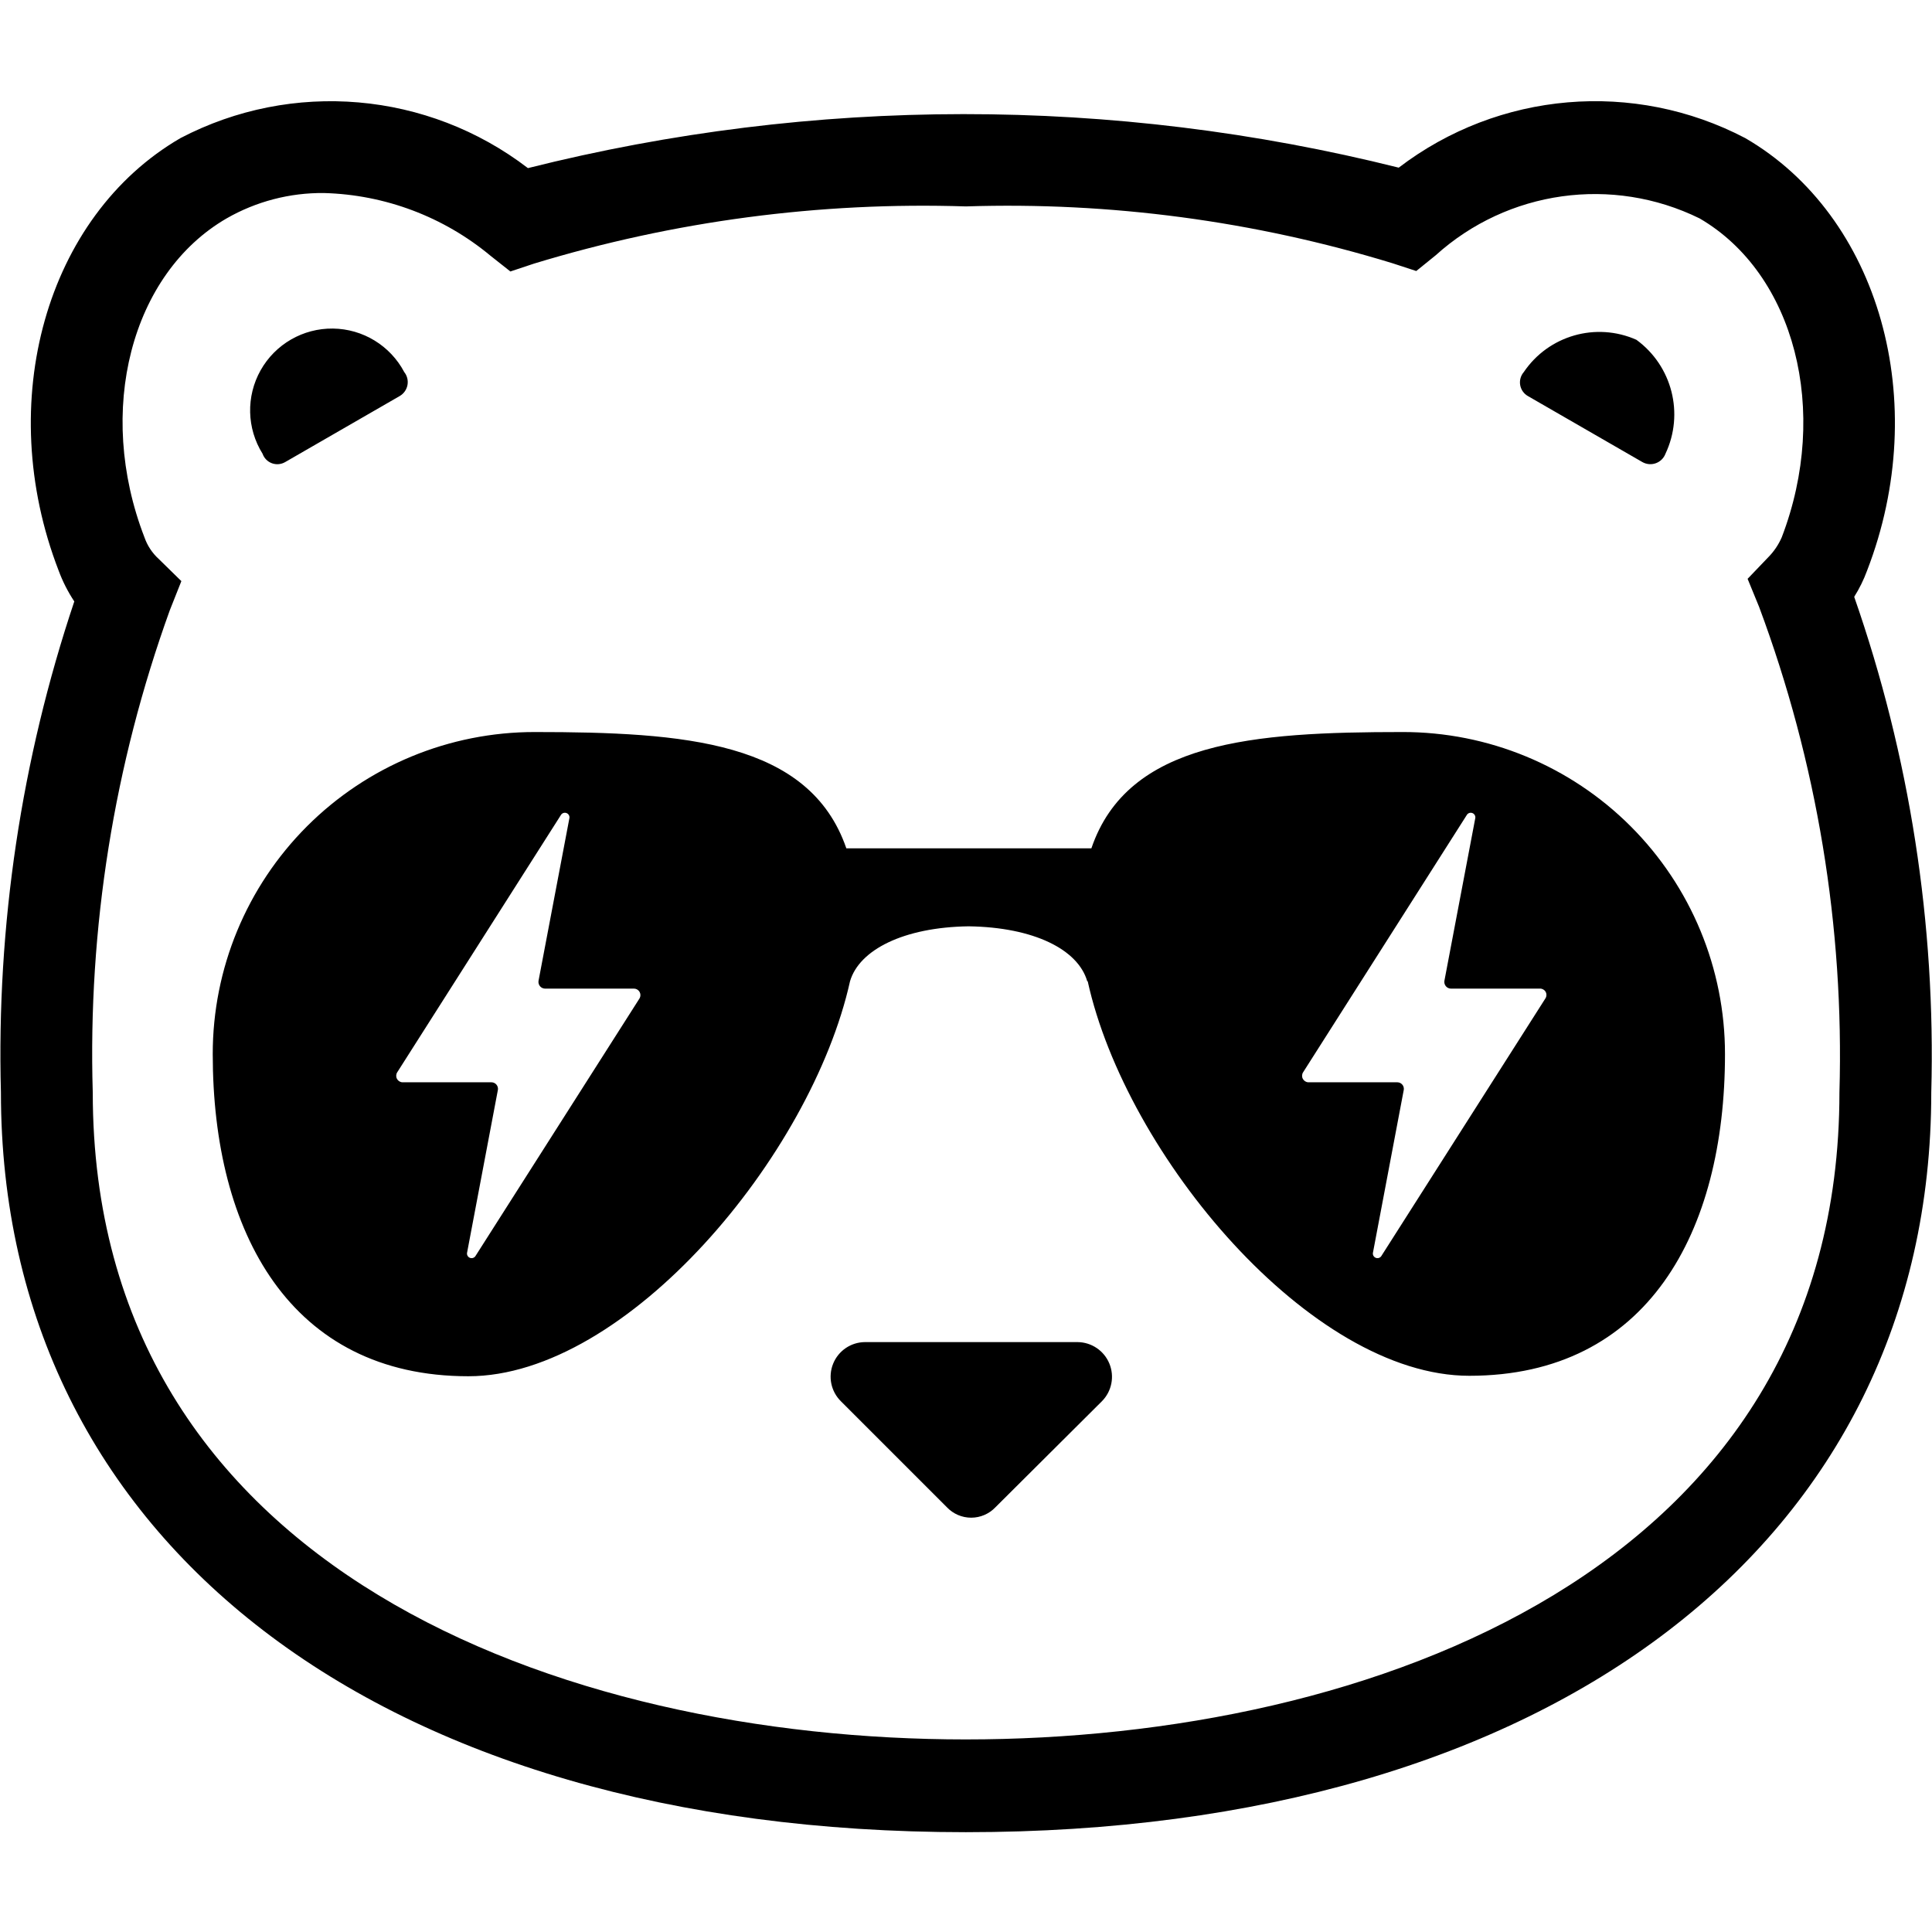
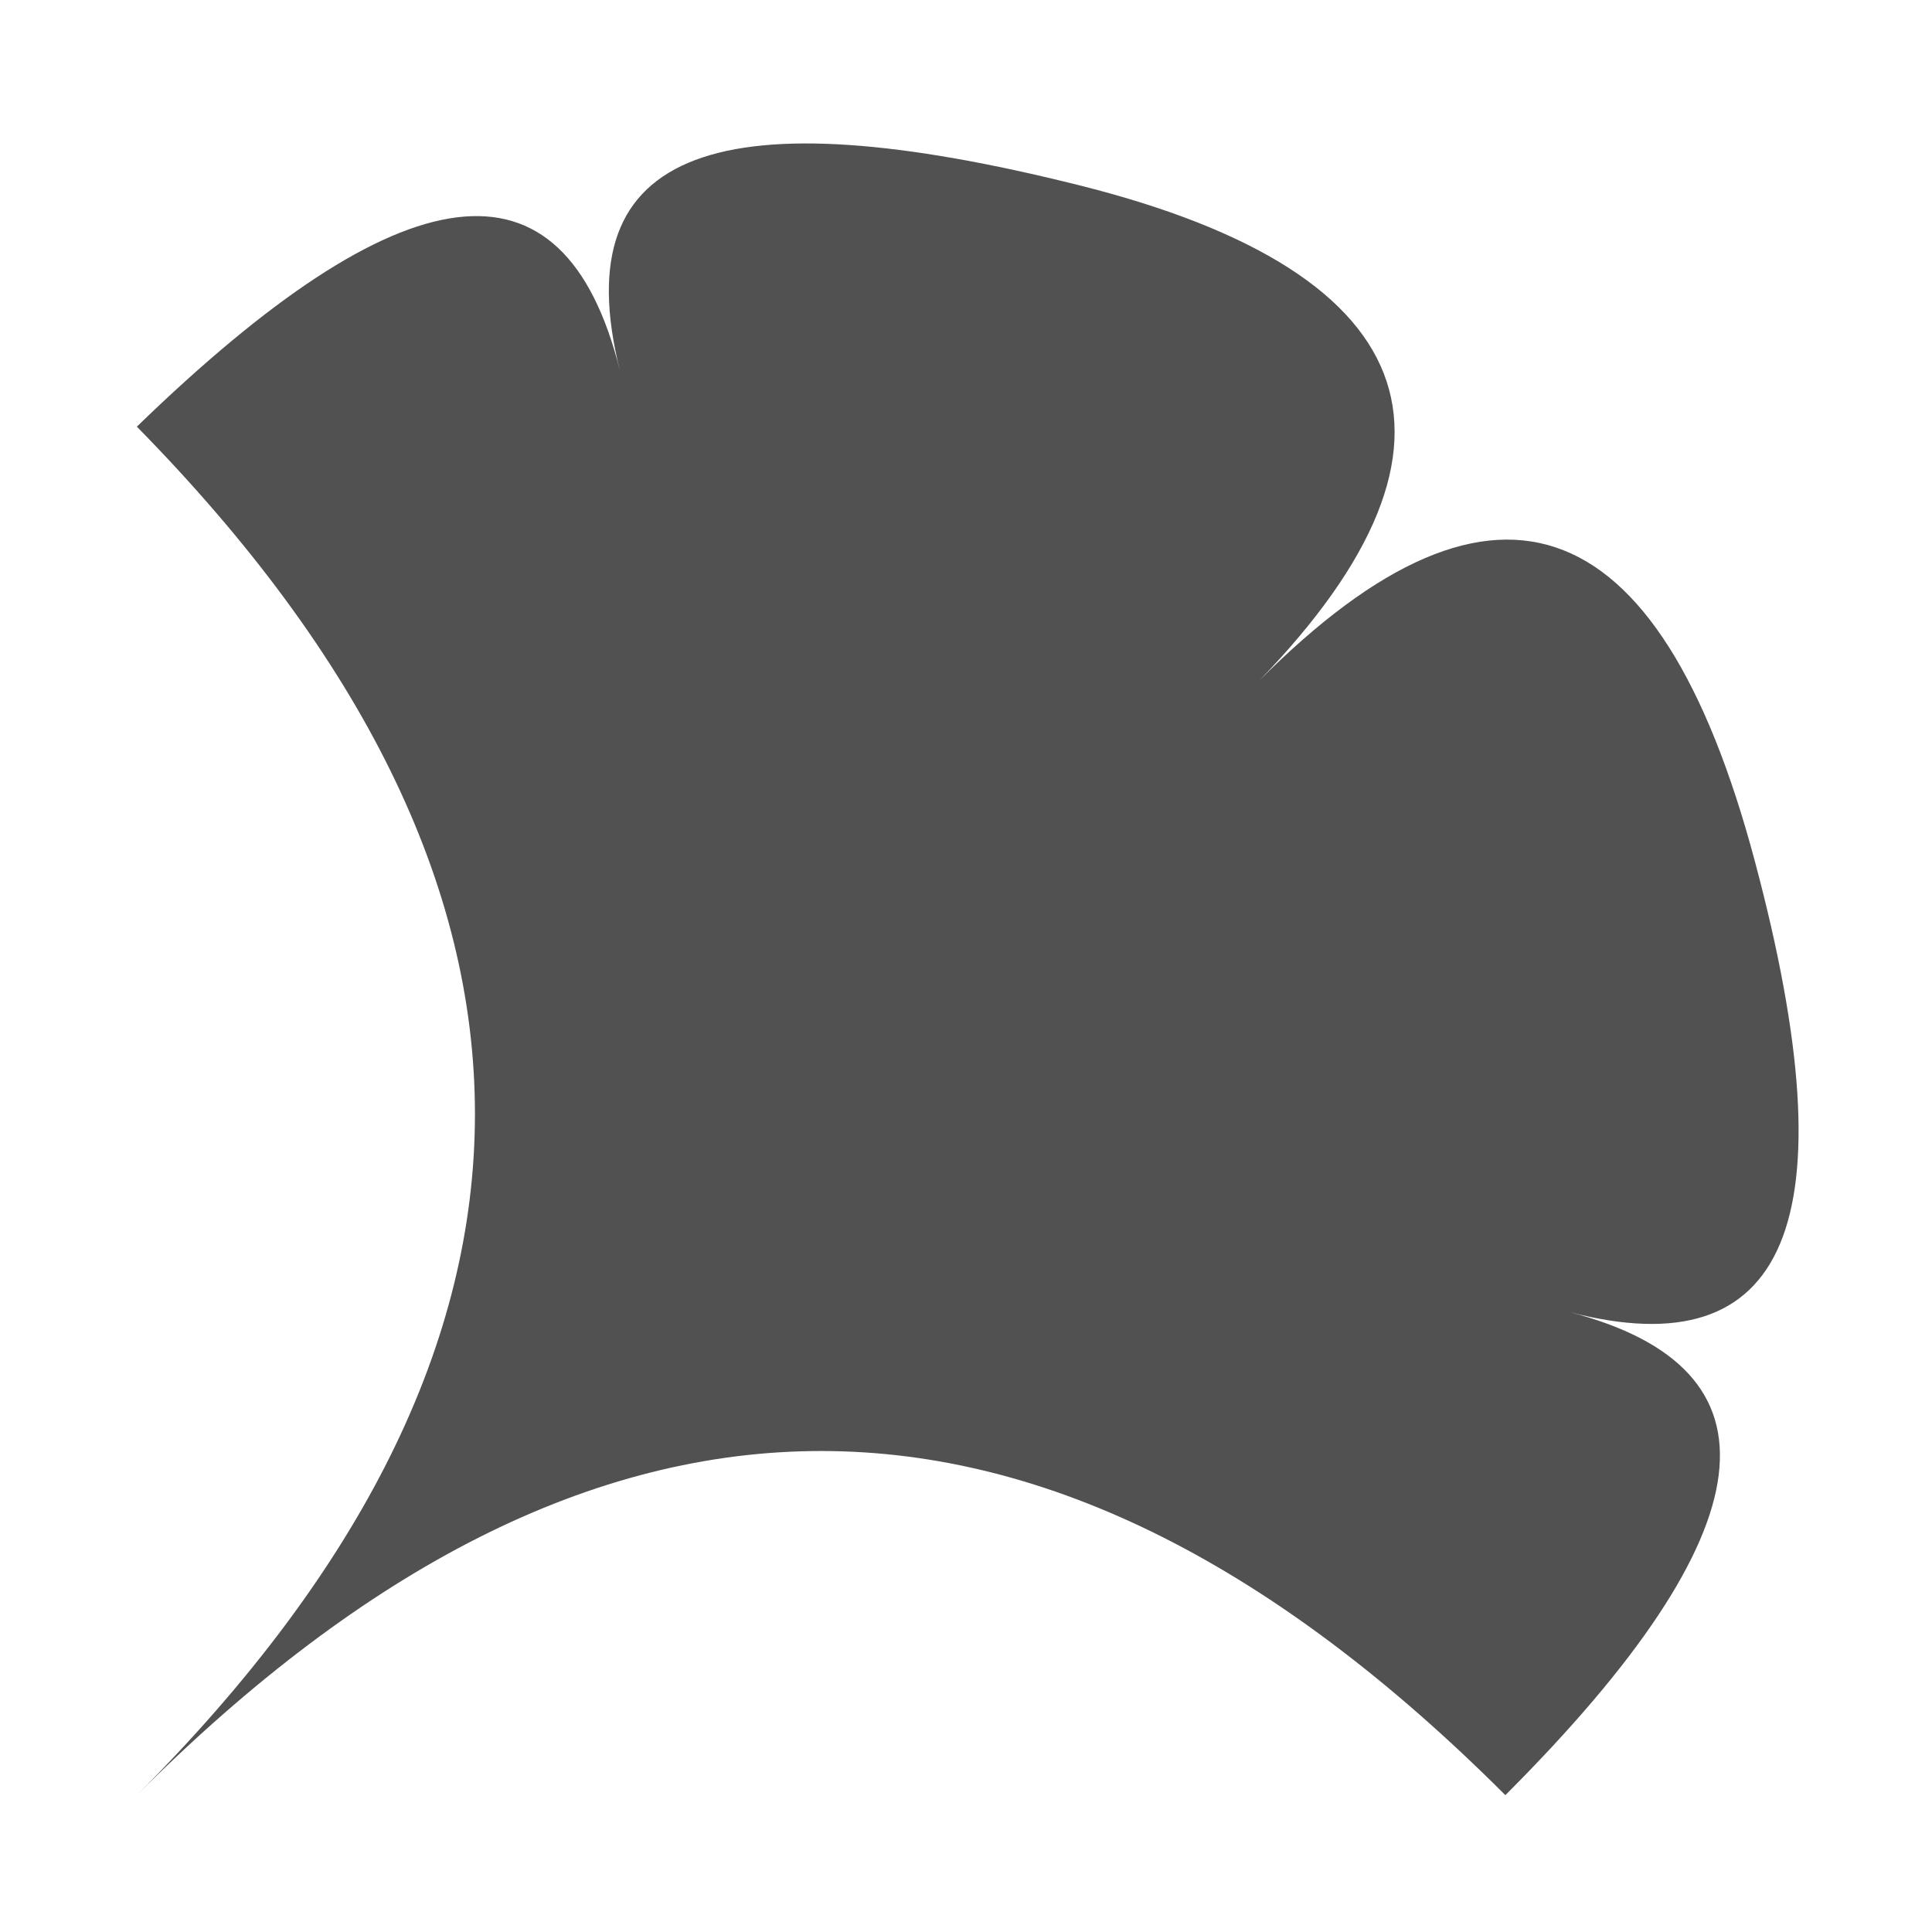
- <svg xmlns="http://www.w3.org/2000/svg" version="1.1" x="0px" y="0px" width="200px" height="200px" viewBox="0 0 1142 1024">
+ <svg xmlns="http://www.w3.org/2000/svg" version="1.1" x="0px" y="0px" width="24px" height="24px" viewBox="0 0 24 24">
  <style type="text/css">
- 	.st0{fill:#000000;}
+ 	.st0{fill:#515151;}
</style>
-   <path class="st0" d="M1096.013 293.779a82.215 82.215 0 0 0 7.638-15.548c38.461-99.563     7.365-209.492-72.013-255.591a191.243 191.243 0 0 0-204.855 17.458 1058.042 1058.042      0 0 0-514.728 0.273A191.679 191.679 0 0 0 106.655 22.64C27.278 68.739-3.819 178.668      34.643 278.231a88.543 88.543 0 0 0 9.274 18.276A841.813 841.813 0 0 0 0.546 586.741c0      265.411 223.949 437.259 570.374 437.259s570.647-171.849 570.647-437.259a822.037      822.037 0 0 0-45.554-292.961zM570.92 969.172c-238.133 0-516.092-100.109-516.092-382.432a771.355      771.355 0 0 1 45.554-285.051l6.819-17.185-13.366-13.093a31.042 31.042 0 0      1-8.456-12.82c-28.914-74.741-7.91-155.755 48.554-188.488a113.311 113.311      0 0 1 57.556-15.003 160.638 160.638 0 0 1 98.472 37.097l11.729 9.274      13.912-4.637a788.786 788.786 0 0 1 255.318-33.824 775.91 775.91 0 0 1 252.045      33.551l14.184 4.637 11.457-9.274a140.37 140.37 0 0 1 156.028-21.822c56.192      32.733 77.196 113.747 48.554 188.488a38.68 38.68 0 0 1-7.91 11.729l-12.275      12.82 6.819 16.639a758.316 758.316 0 0 1 47.463 286.96c0 282.323-278.231      382.432-516.364 382.432zM168.575 214.129l67.648-39.007a9.52 9.52 0 0 0      2.728-14.184 48.363 48.363 0 1 0-83.742 48.281 9.22 9.22 0 0 0 13.366 4.91z      m734.585-39.007l67.648 39.007a9.547 9.547 0 0 0 13.639-4.91 54.555 54.555 0 0      0-17.185-67.376 53.928 53.928 0 0 0-66.557 19.094 9.302 9.302 0 0 0 2.455 14.184z      m-266.229 559.19h-125.75a20.431 20.431 0 0 0-14.184 34.915l62.738 62.738a19.776      19.776 0 0 0 28.641 0l63.011-62.738a20.513 20.513 0 0 0-14.457-34.915z      m192.034-360.609c-88.107 0-162.302 5.456-183.851      68.739h-144.844c-21.822-63.284-95.744-68.739-184.124-68.739a190.234 190.234 0 0      0-190.397 190.397c0 105.291 45.826 190.397 151.118 190.397 93.562 0 202.672-130.387      225.586-233.496 5.456-18.549 31.642-31.915 70.103-32.46 38.461 0.546 64.648      13.639 70.103 32.46h0.273c22.64 102.836 131.751 233.223 225.586 233.223 105.291      0 151.118-84.833 151.118-190.125a190.288 190.288 0 0 0-190.67-190.397z m-450.898      157.392l-97.108 152.482a2.728 2.728 0 0 1-4.91-1.909l18.276-96.563a3.873 3.873 0 0      0-3.819-4.364H237.86a3.846 3.846 0 0 1-3.001-6.001l96.835-152.209a2.728 2.728      0 0 1 4.91 1.909l-18.276 96.29a3.955 3.955 0 0 0 3.819 4.637h52.646a3.846 3.846      0 0 1 3.273 5.728z m535.459 0l-97.108 152.482a2.728 2.728 0 0      1-4.91-1.909l18.276-96.563a3.873 3.873 0 0 0-3.819-4.364h-52.646a3.846 3.846      0 0 1-3.001-6.001l96.835-152.209a2.728 2.728 0 0 1 4.91 1.909l-18.276 96.29a3.955      3.955 0 0 0 3.819 4.637h52.646a3.737 3.737 0 0 1 3.273 5.728z" />
+   <path class="st0" d="M1.7,22.3c5.7-5.7,11.3-5.7,17,0c3.3-3.3,3.5-5.3,0.8-6c2.7,0.7,3.5-1.1,2.3-5.6s-3.3-5.2-6.3-2.1  c3-3,2.3-5.2-2.1-6.3S7,1.8,7.7,4.6C7,1.8,5,2.1,1.7,5.3C7.3,11,7.3,16.7,1.7,22.3" />
</svg>
